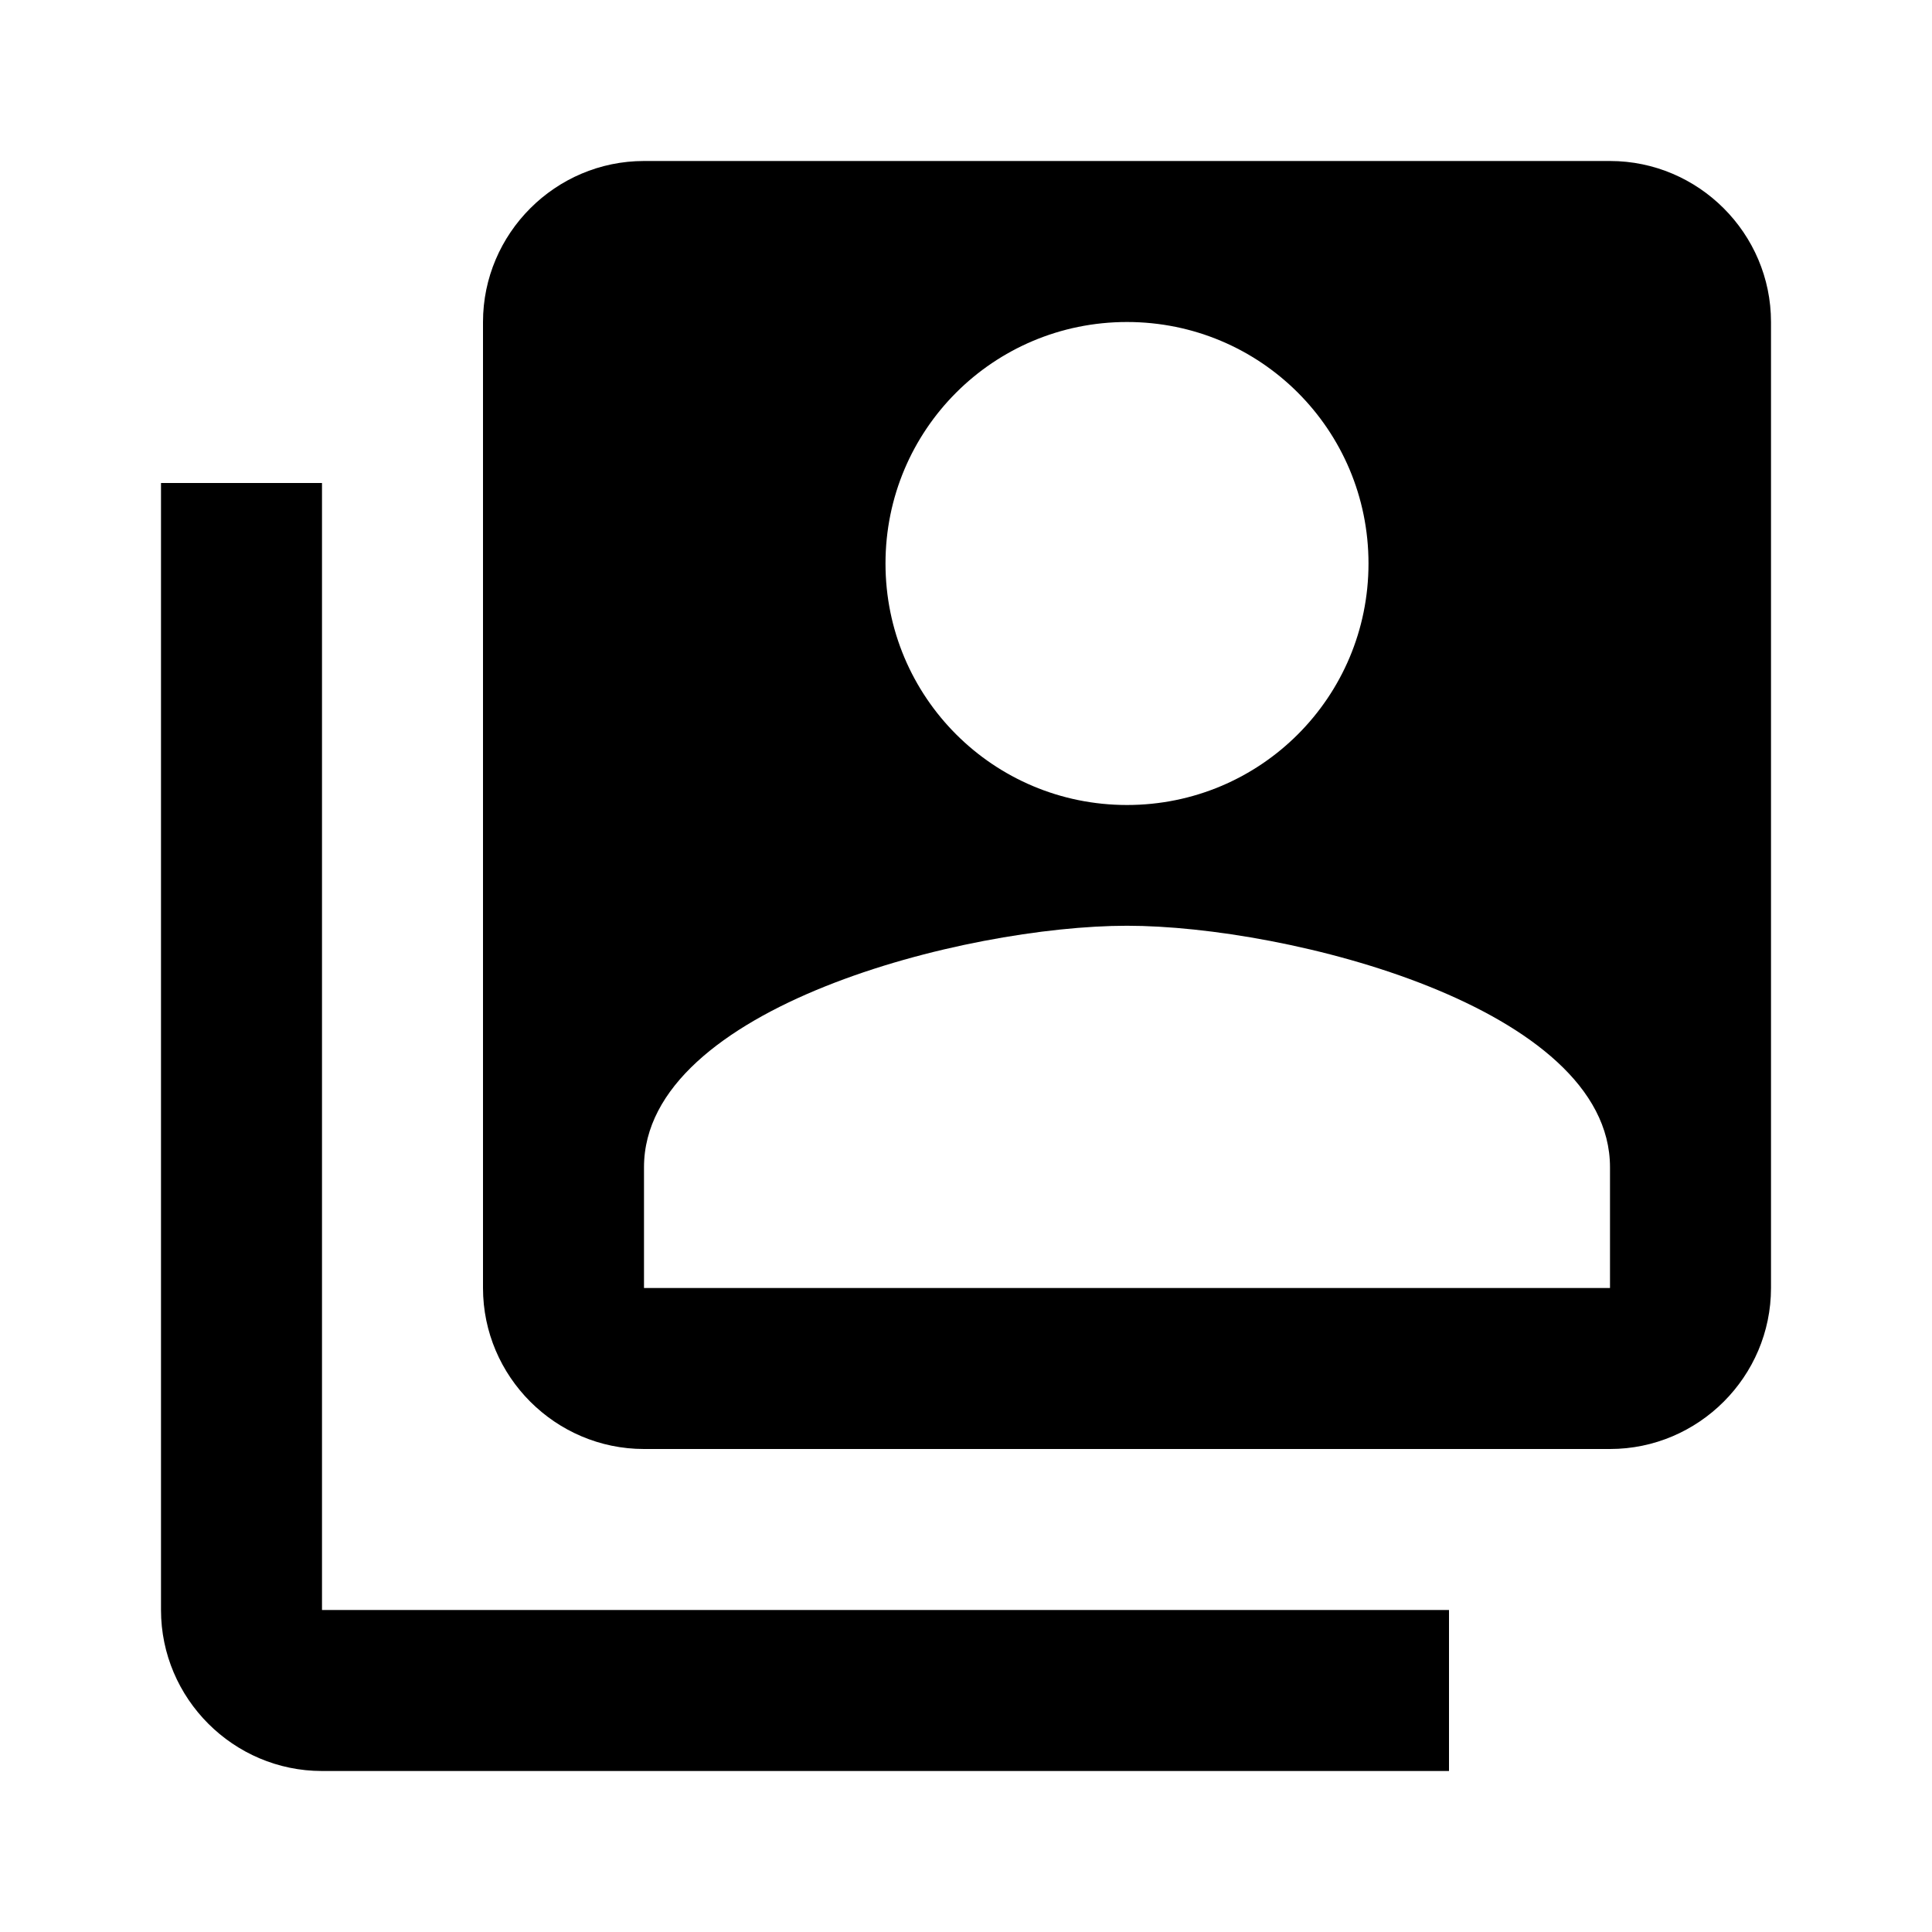
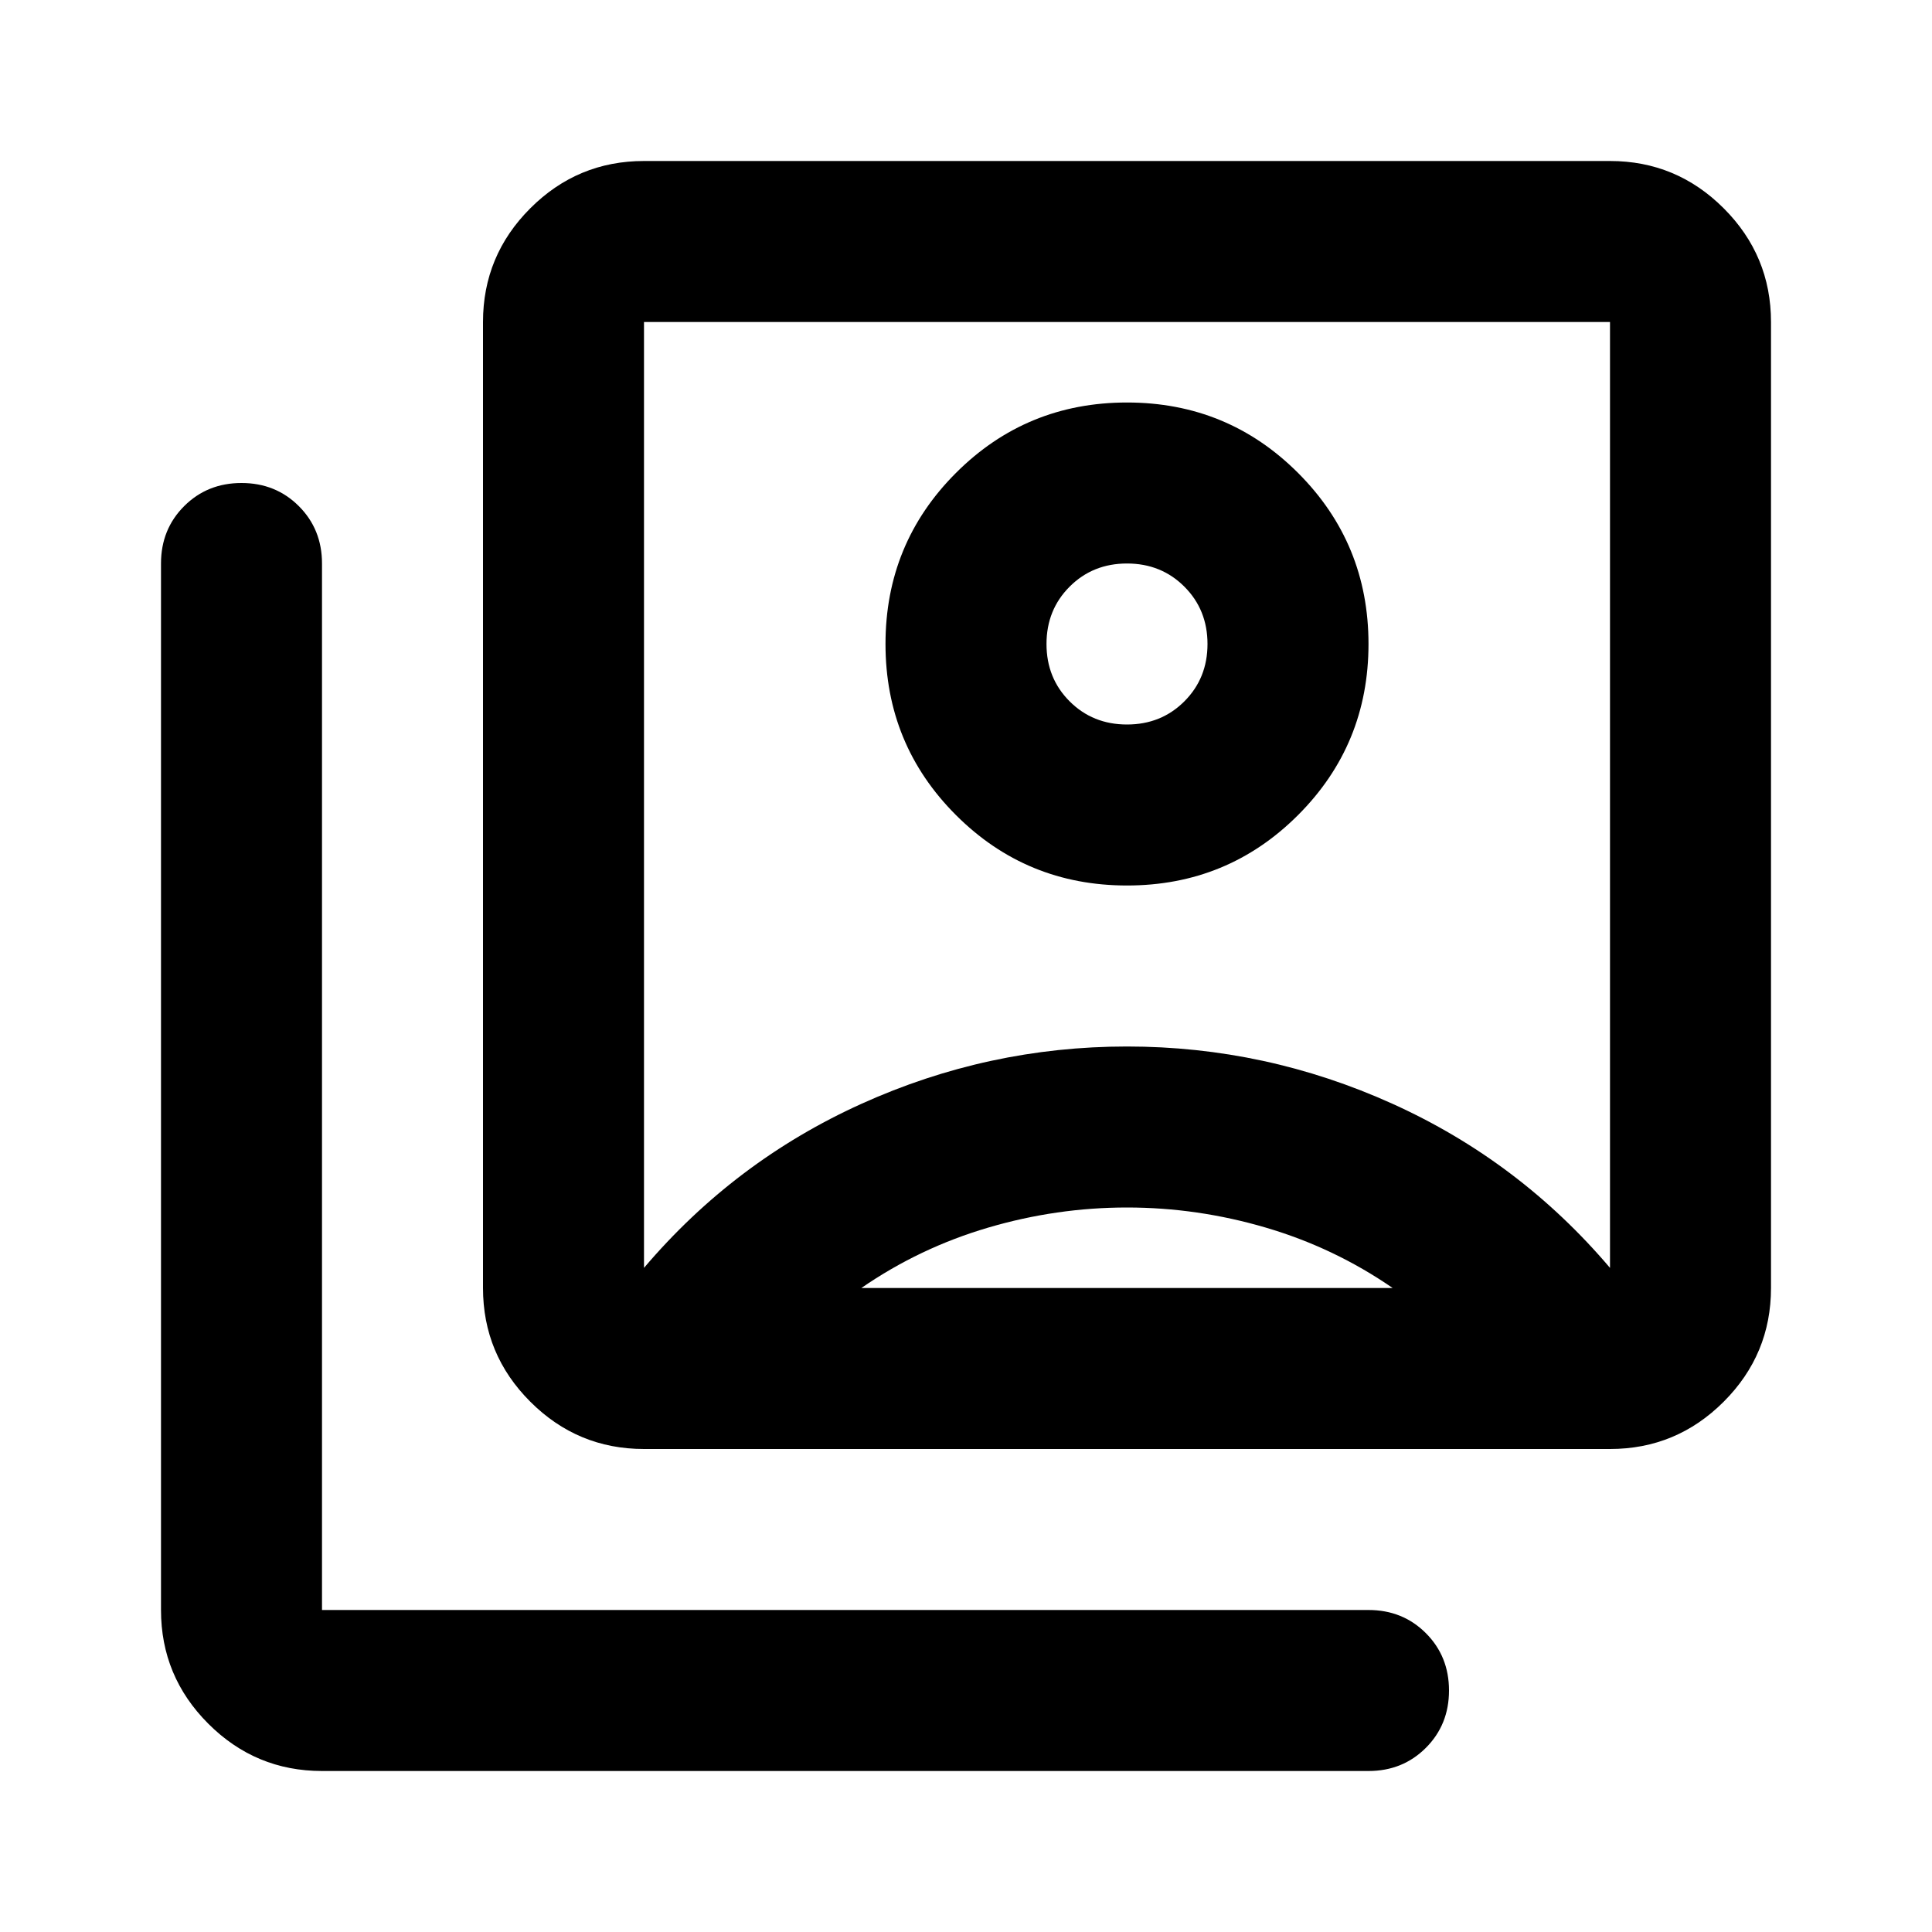
- <svg xmlns="http://www.w3.org/2000/svg" height="24" viewBox="0 0 24 24" width="24">
-   <path d="M0 0h24v24H0z" fill="none" />
-   <path d="M4 6H2v14c0 1.1.9 2 2 2h14v-2H4V6zm16-4H8c-1.1 0-2 .9-2 2v12c0 1.1.9 2 2 2h12c1.1 0 2-.9 2-2V4c0-1.1-.9-2-2-2zm-6 2c1.66 0 3 1.34 3 3s-1.34 3-3 3-3-1.34-3-3 1.34-3 3-3zm6 12H8v-1.5c0-1.99 4-3 6-3s6 1.01 6 3V16z" />
+ <svg xmlns="http://www.w3.org/2000/svg" height="24" viewBox="0 -960 960 960" width="24">
+   <path d="M560-520q50 0 85-35t35-85q0-50-35-85t-85-35q-50 0-85 35t-35 85q0 50 35 85t85 35ZM320-330q45-53 108-81.5T560-440q69 0 132 28.5T800-330v-470H320v470Zm0 90q-33 0-56.5-23.5T240-320v-480q0-33 23.5-56.5T320-880h480q33 0 56.5 23.5T880-800v480q0 33-23.5 56.5T800-240H320ZM160-80q-33 0-56.5-23.5T80-160v-520q0-17 11.5-28.5T120-720q17 0 28.5 11.5T160-680v520h520q17 0 28.5 11.5T720-120q0 17-11.5 28.5T680-80H160Zm400-520q-17 0-28.5-11.5T520-640q0-17 11.5-28.5T560-680q17 0 28.5 11.5T600-640q0 17-11.5 28.5T560-600ZM428-320h264q-29-20-63-30t-69-10q-35 0-69 10t-63 30Zm132-245Z" />
</svg>
